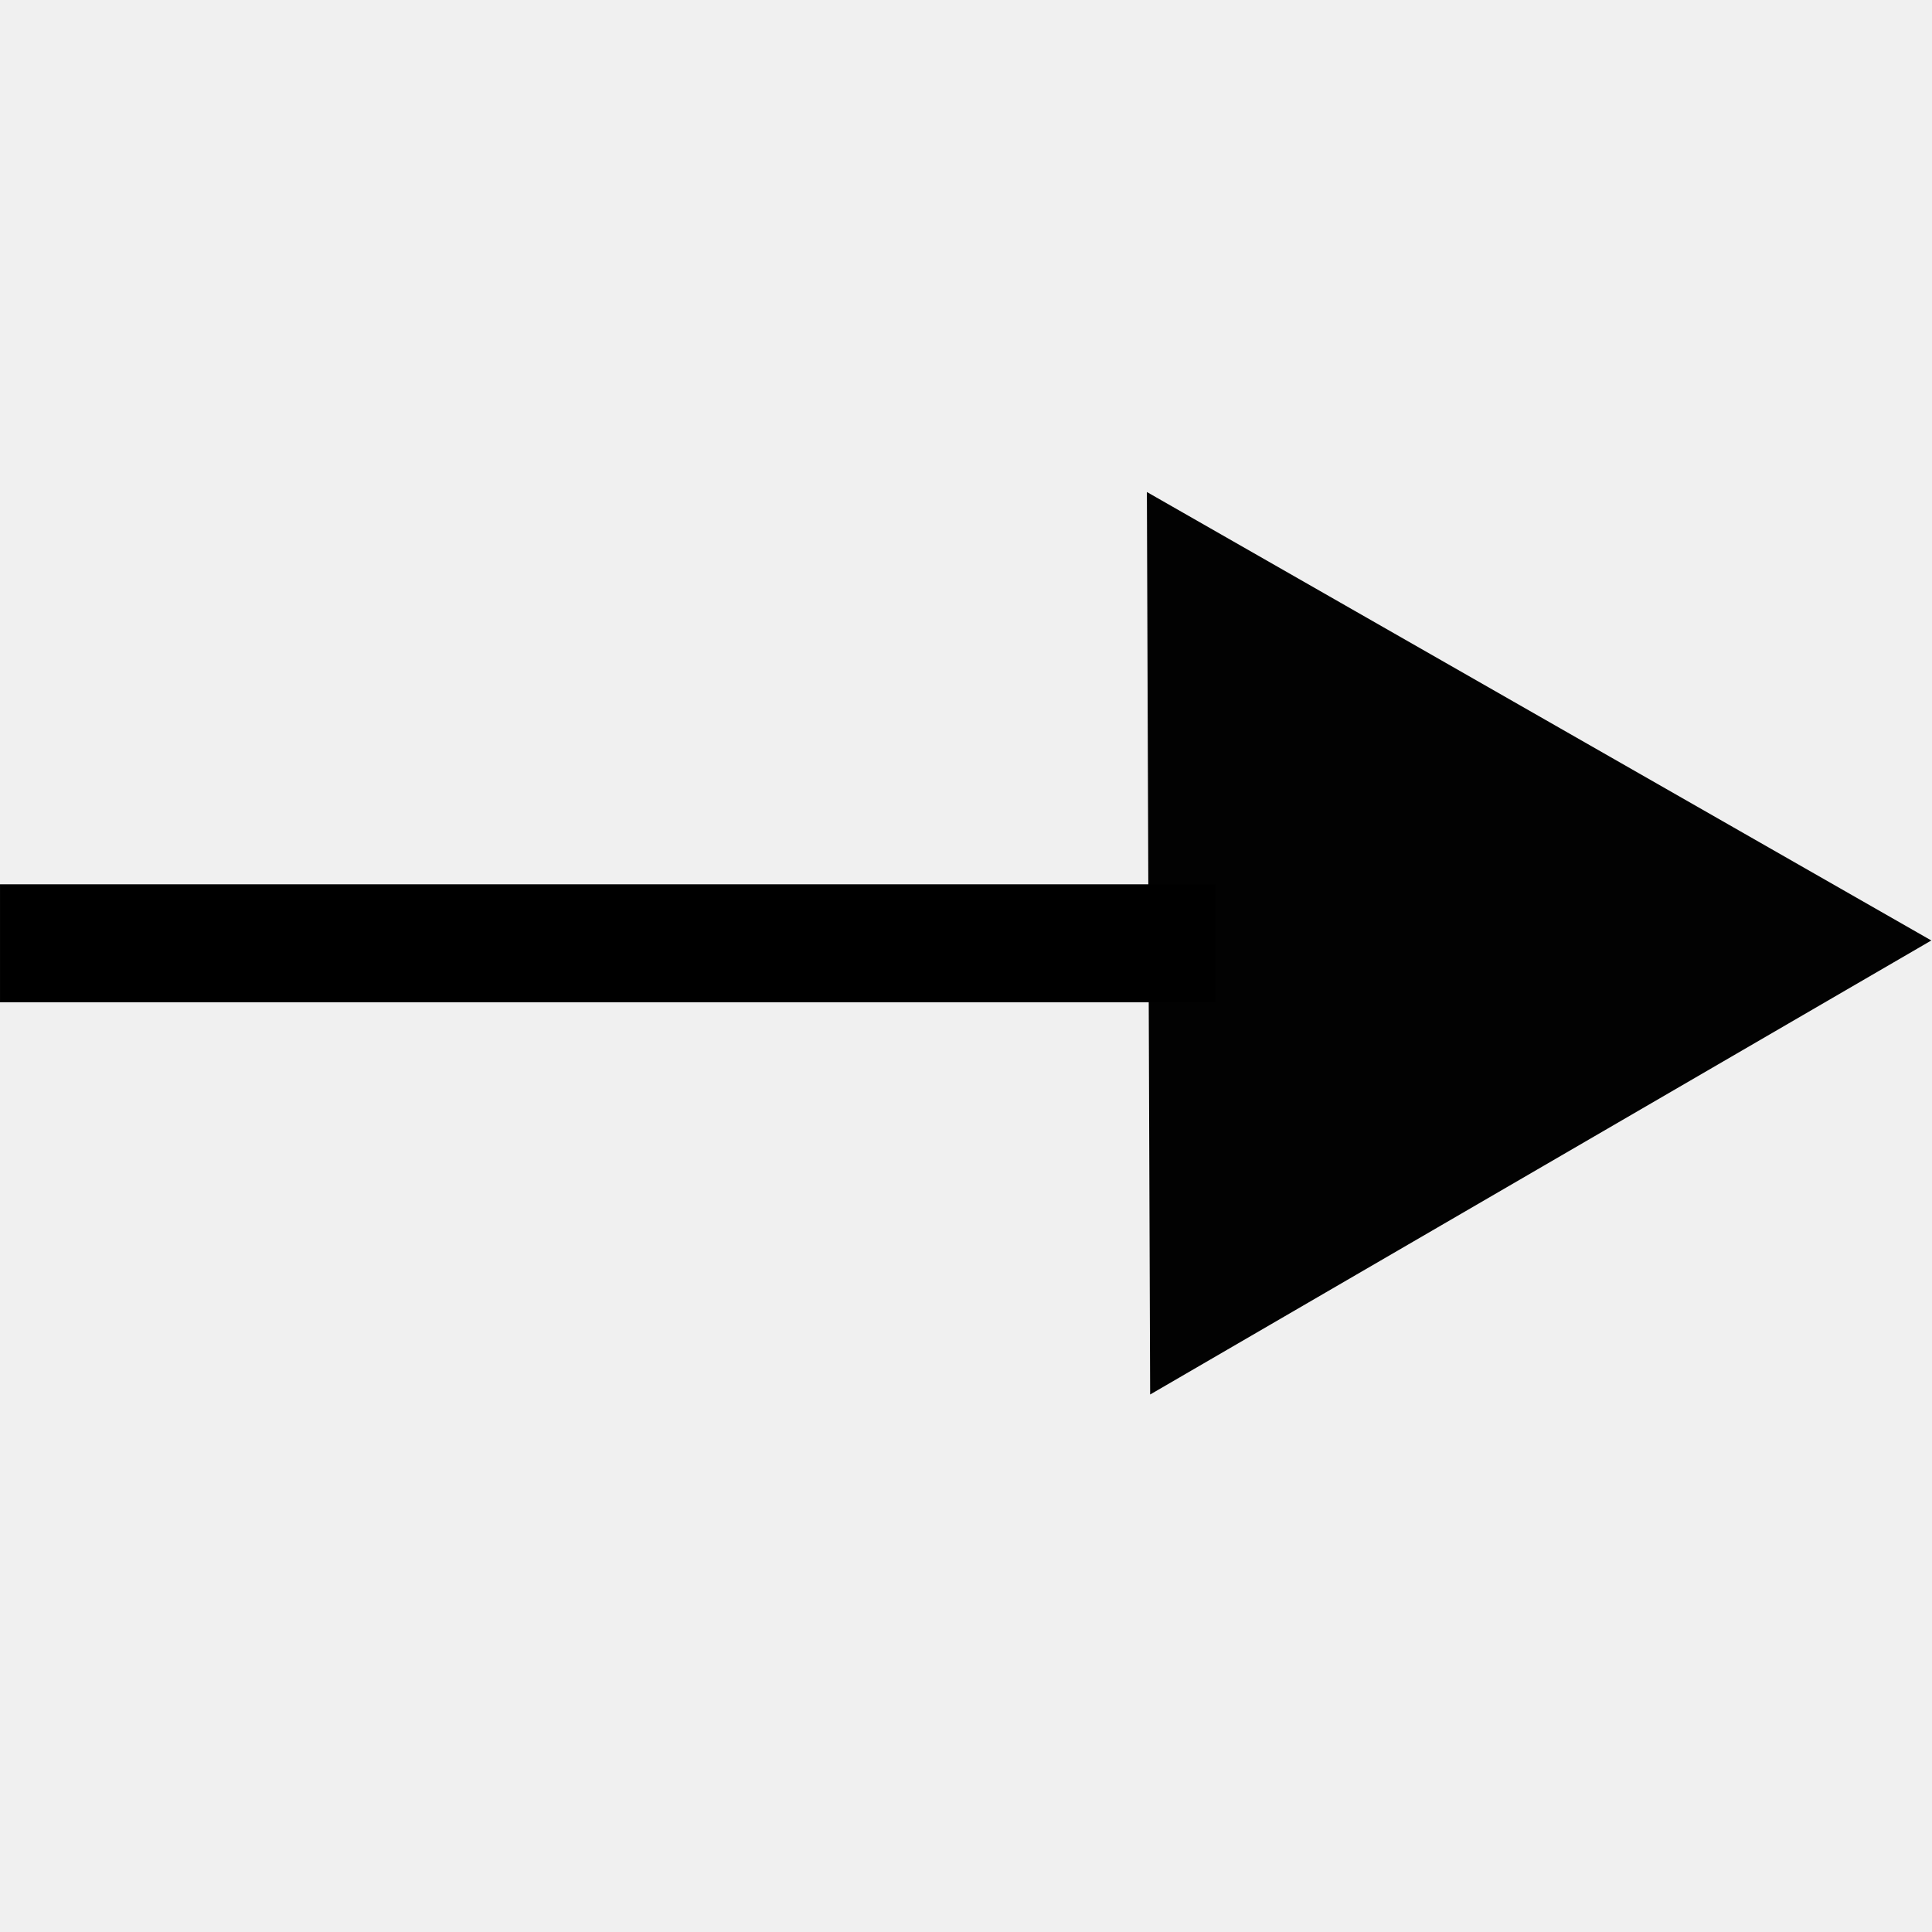
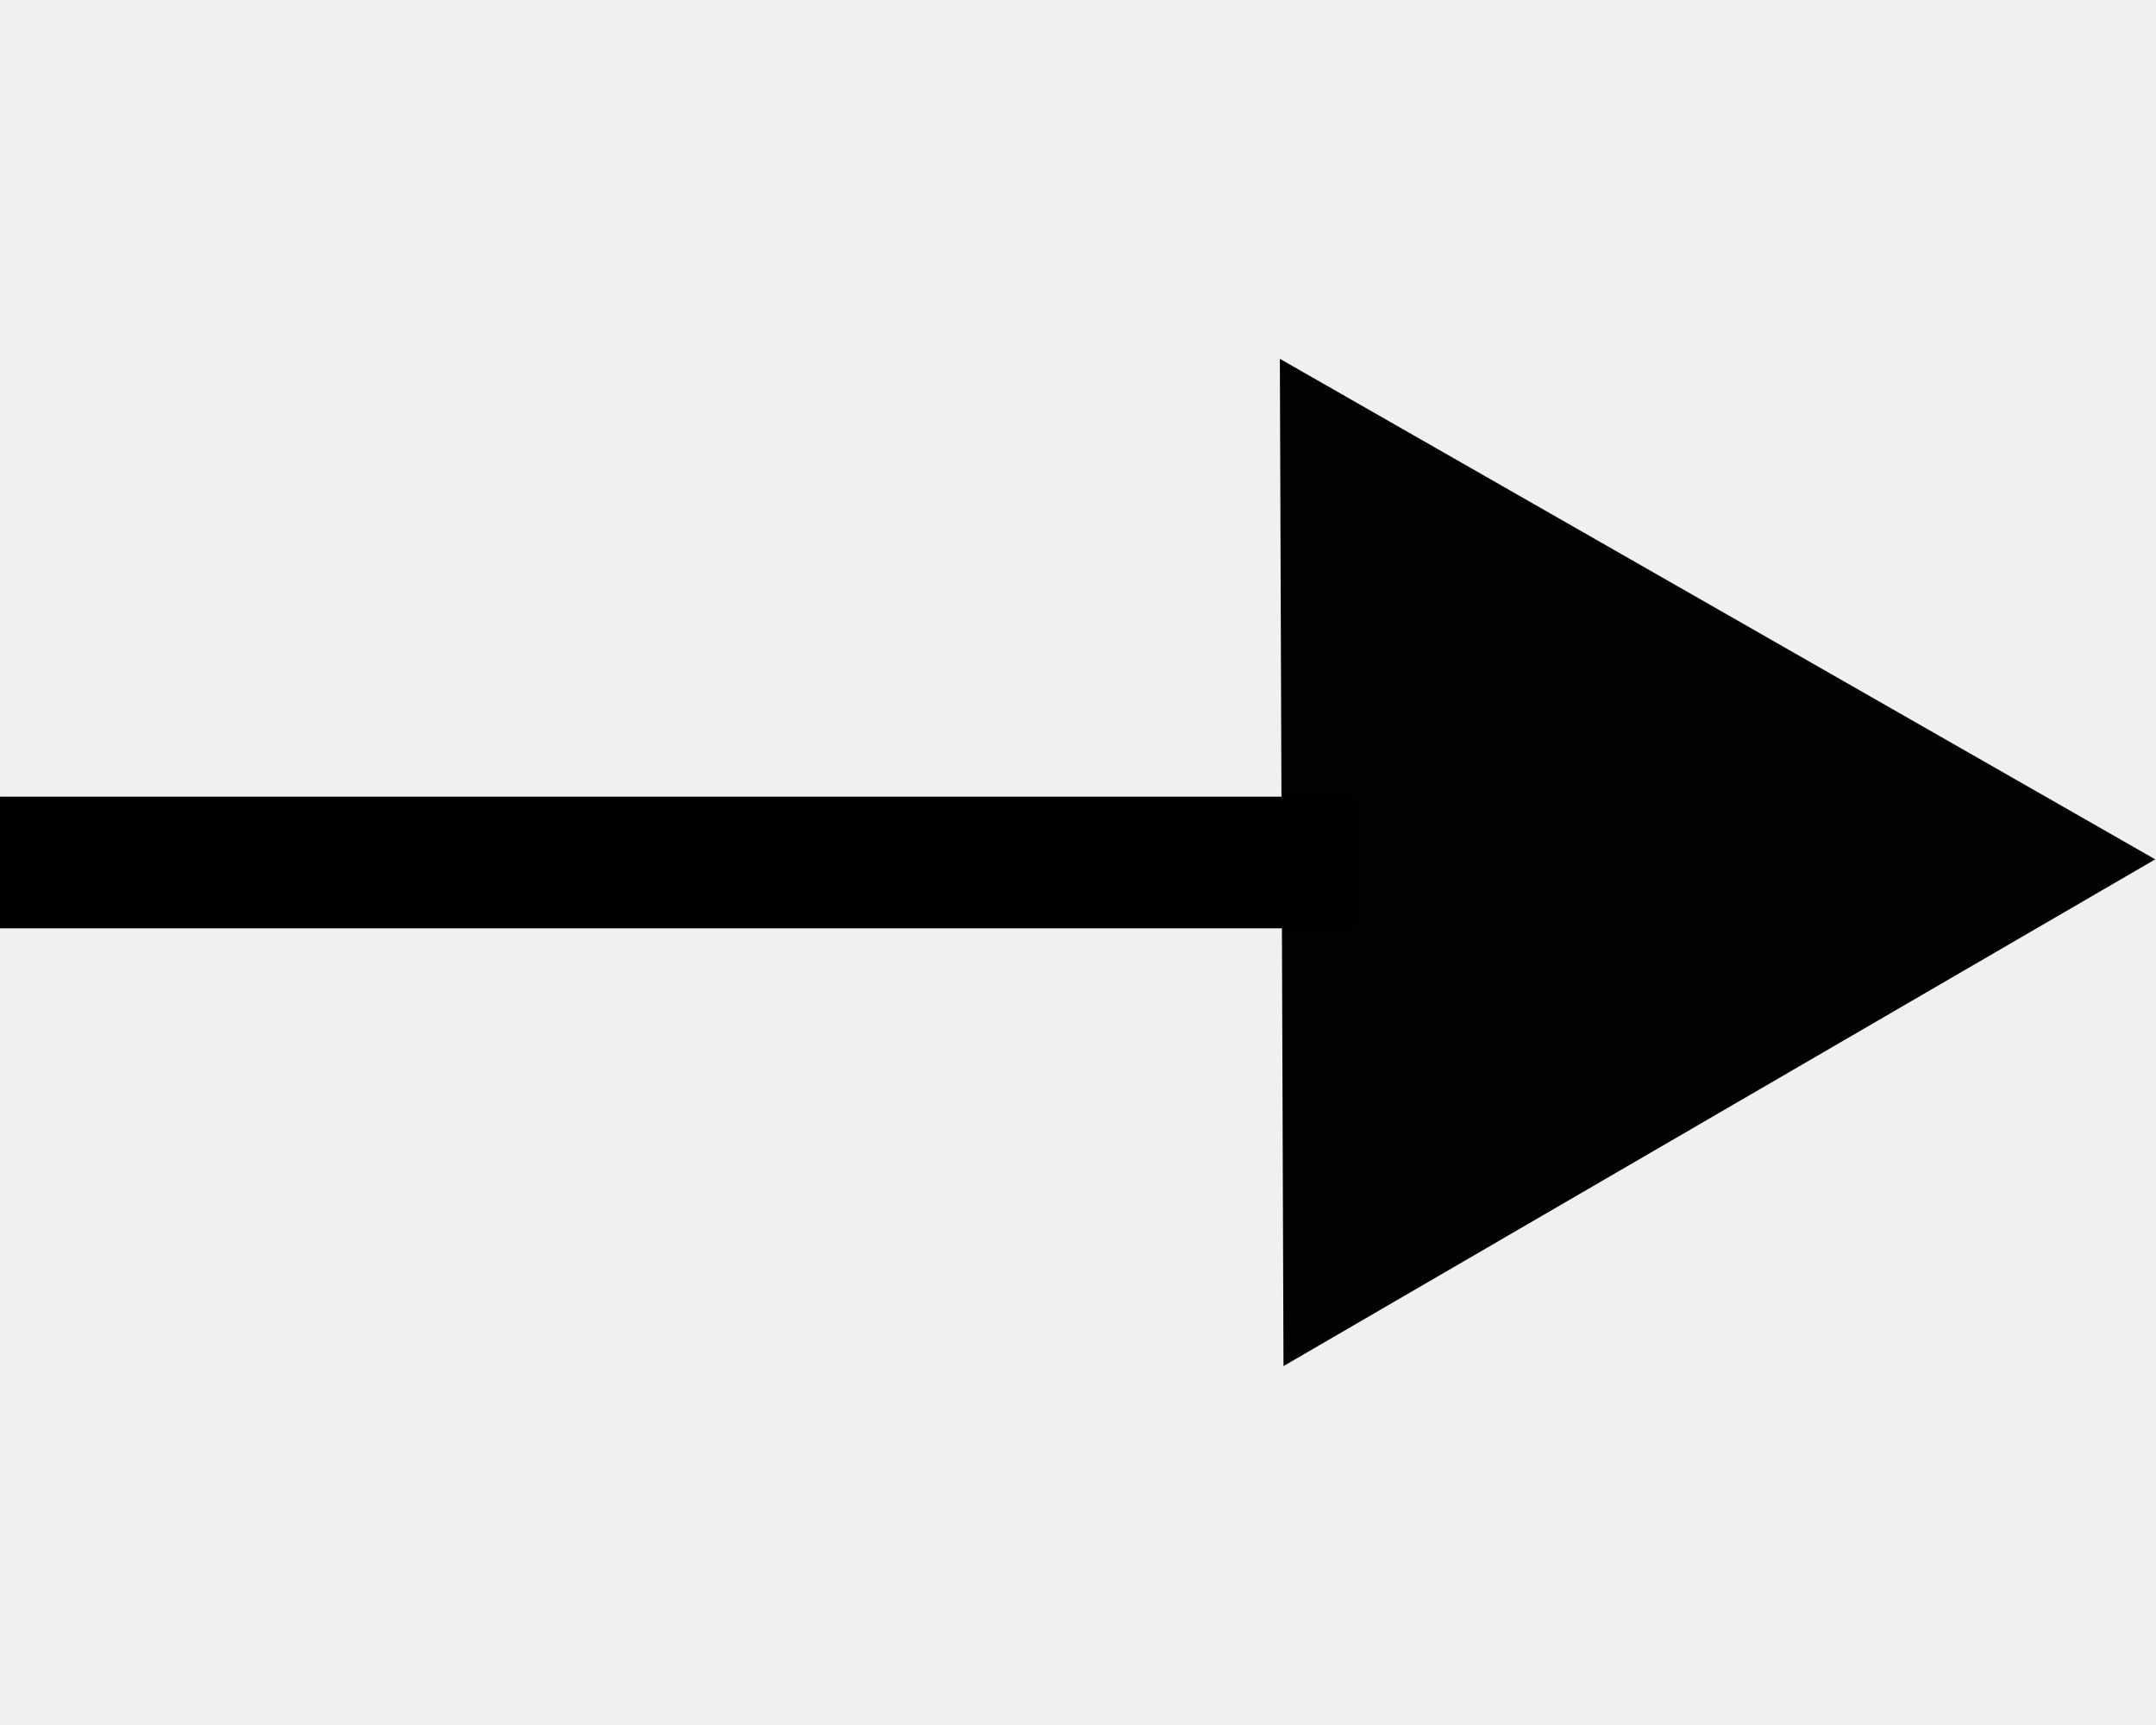
- <svg xmlns="http://www.w3.org/2000/svg" width="60" height="60" id="svg2" version="1.1">
-   <defs id="defs4">
-     <marker orient="auto" refY="0" refX="0" id="EmptyTriangleOutL" style="overflow:visible">
-       <path id="path4133" d="m 5.77,0 -8.65,5 0,-10 8.65,5 z" style="fill:#ffffff;fill-rule:evenodd;stroke:#000000;stroke-width:1pt" transform="matrix(0.8,0,0,0.8,-4.8,0)" />
-     </marker>
-     <marker orient="auto" refY="0" refX="0" id="TriangleOutL" style="overflow:visible">
-       <path id="path4115" d="m 5.77,0 -8.65,5 0,-10 8.65,5 z" style="fill-rule:evenodd;stroke:#000000;stroke-width:1pt" transform="scale(0.8,0.8)" />
-     </marker>
-     <marker orient="auto" refY="0" refX="0" id="EmptyDiamondL" style="overflow:visible">
-       <path id="path4079" d="M 0,-7.071 -7.071,0 0,7.071 7.071,0 0,-7.071 Z" style="fill:#ffffff;fill-rule:evenodd;stroke:#000000;stroke-width:1pt" transform="scale(0.8,0.8)" />
-     </marker>
-   </defs>
-   <g id="layer1" transform="translate(-275.2906,-255.8263)">
-     <path style="fill:none;stroke:#000000;stroke-width:3.663;stroke-linecap:butt;stroke-linejoin:miter;stroke-miterlimit:4;stroke-dasharray:none;stroke-opacity:1;marker-end:none" d="m 275.291,285.121 37.741,0" id="path3787-4" />
-     <path style="opacity:0.99;fill:#000000;fill-opacity:1;stroke:#000000;stroke-width:1.207;stroke-miterlimit:4;stroke-dasharray:none;stroke-opacity:1" id="path4229" d="m 236.362,273.326 -3.071,-0.37 -3.071,-0.37 1.856,-2.474 1.856,-2.474 1.215,2.844 z" transform="matrix(0.4179027,3.36039,-3.366326,0.4171658,1134.372,-612.704)" />
+ <svg xmlns="http://www.w3.org/2000/svg" width="60" height="48" id="svg2" version="1.1">
+   <defs id="defs4" />
+   <g id="layer1" transform="translate(-275.2906,-267.8263)">
+     <g id="g4170" transform="translate(0,6.705099)">
+       <path id="path3787-4" d="m 275.291,285.121 37.741,0" style="fill:none;stroke:#000000;stroke-width:3.663;stroke-linecap:butt;stroke-linejoin:miter;stroke-miterlimit:4;stroke-dasharray:none;stroke-opacity:1;marker-end:none" />
+       <path transform="matrix(0.4179027,3.36039,-3.366326,0.4171658,1134.372,-612.704)" d="m 236.362,273.326 -3.071,-0.37 -3.071,-0.37 1.856,-2.474 1.856,-2.474 1.215,2.844 z" id="path4229" style="opacity:0.99;fill:#000000;fill-opacity:1;stroke:#000000;stroke-width:1.207;stroke-miterlimit:4;stroke-dasharray:none;stroke-opacity:1" />
+     </g>
  </g>
</svg>
